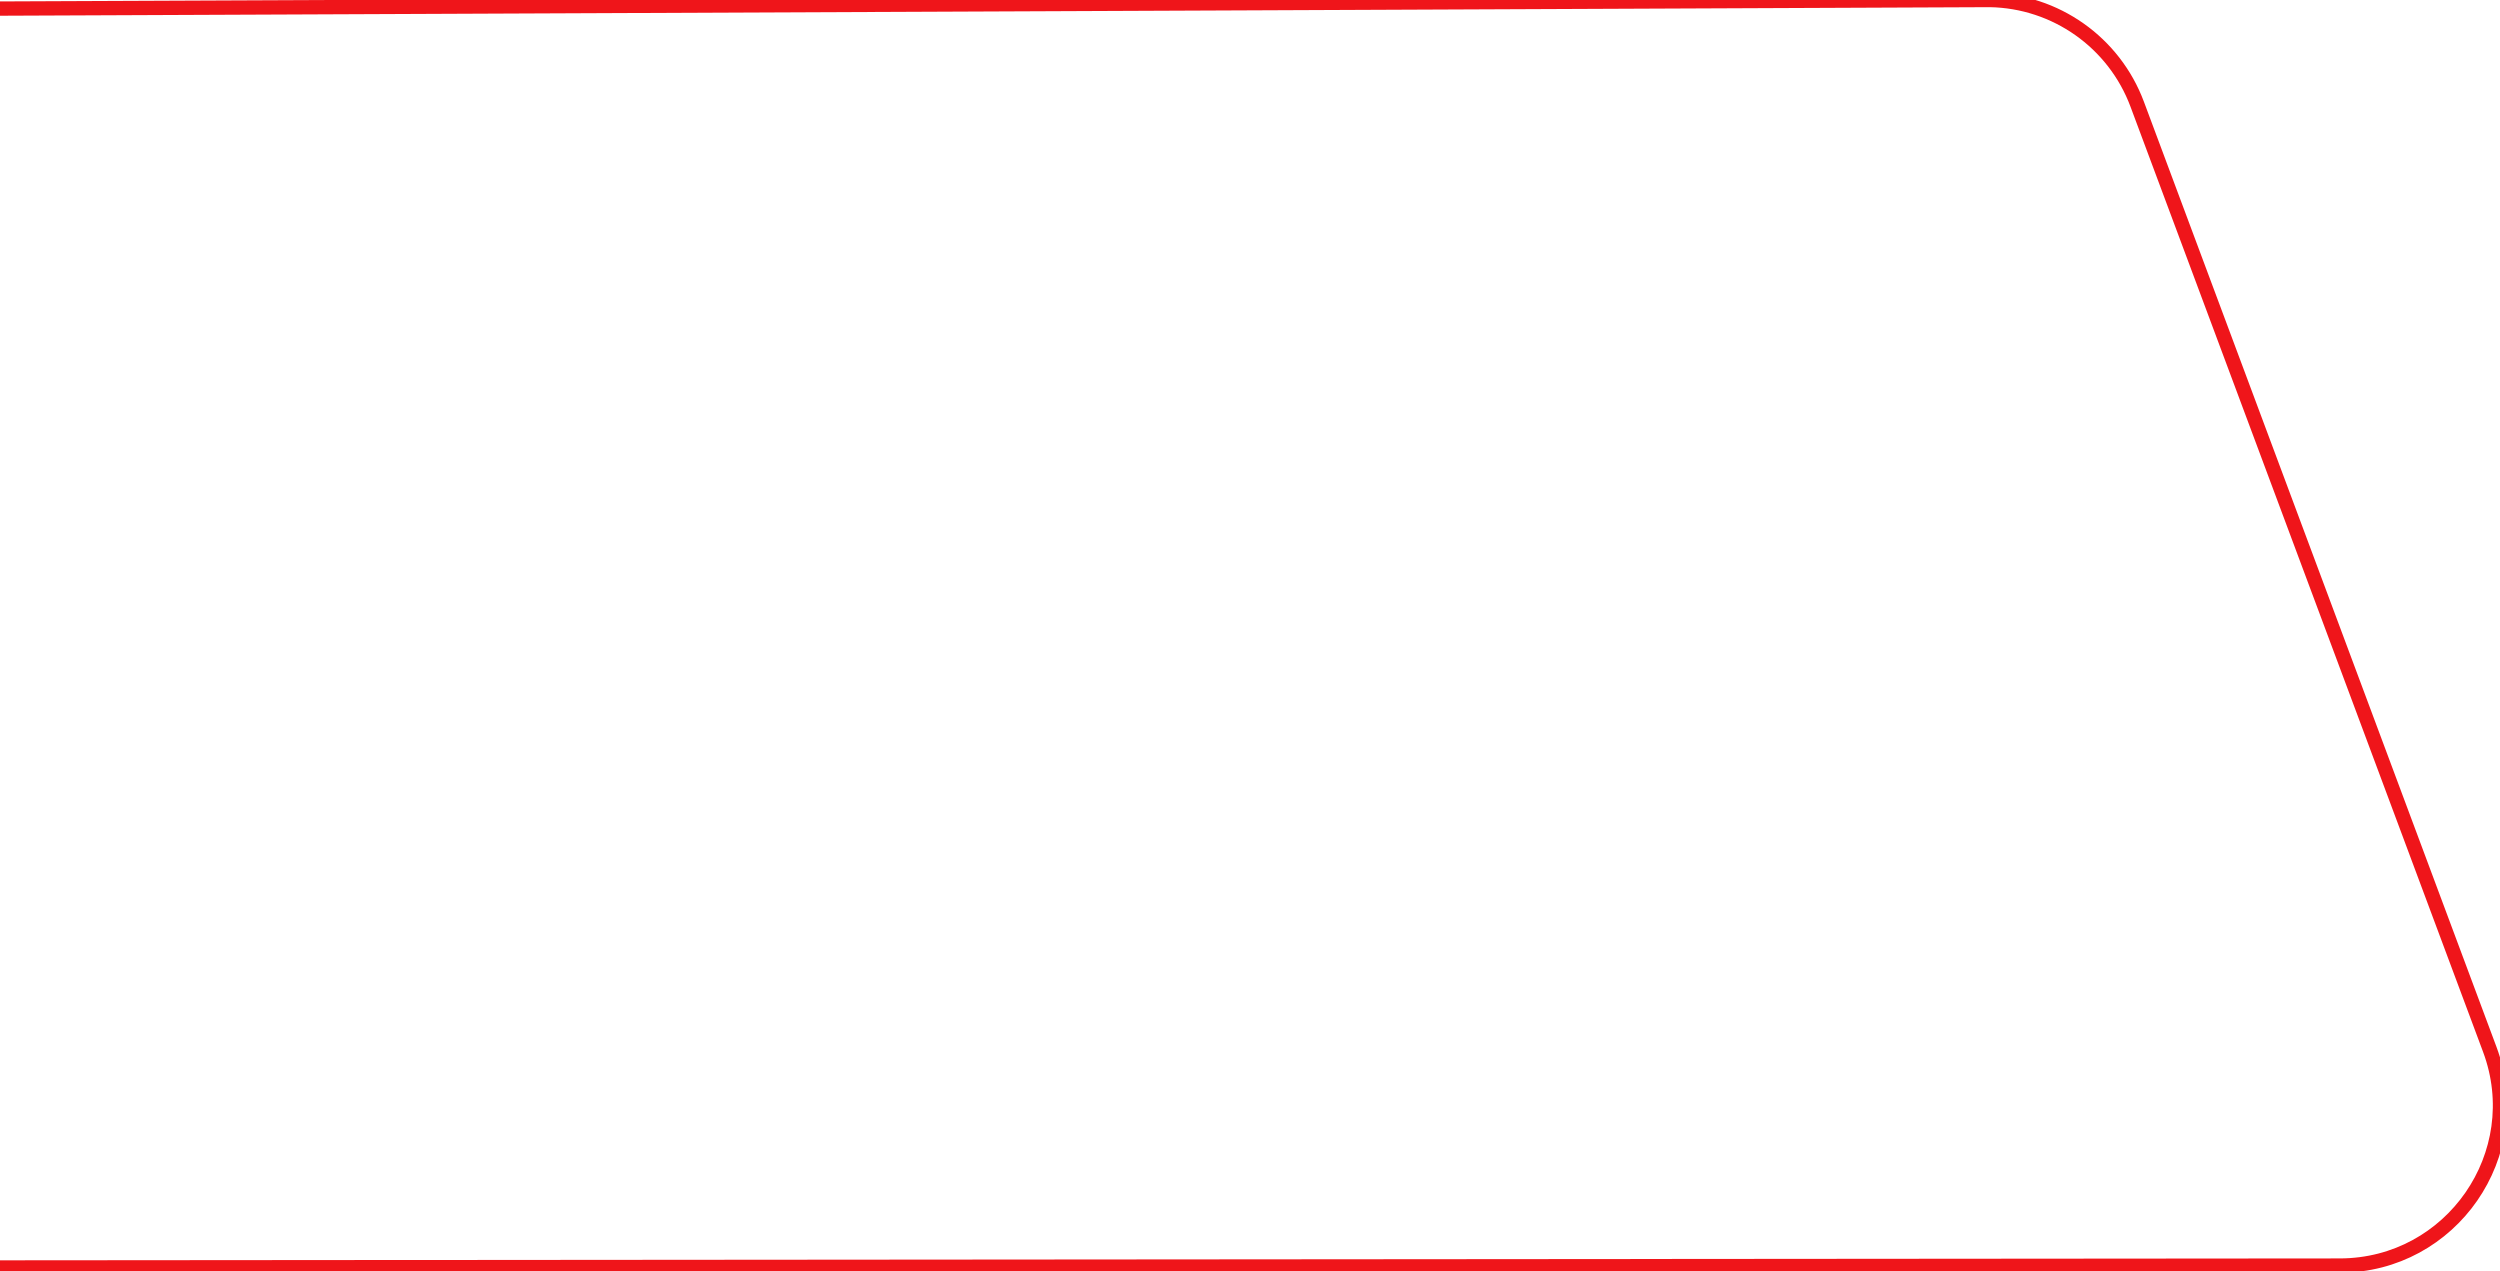
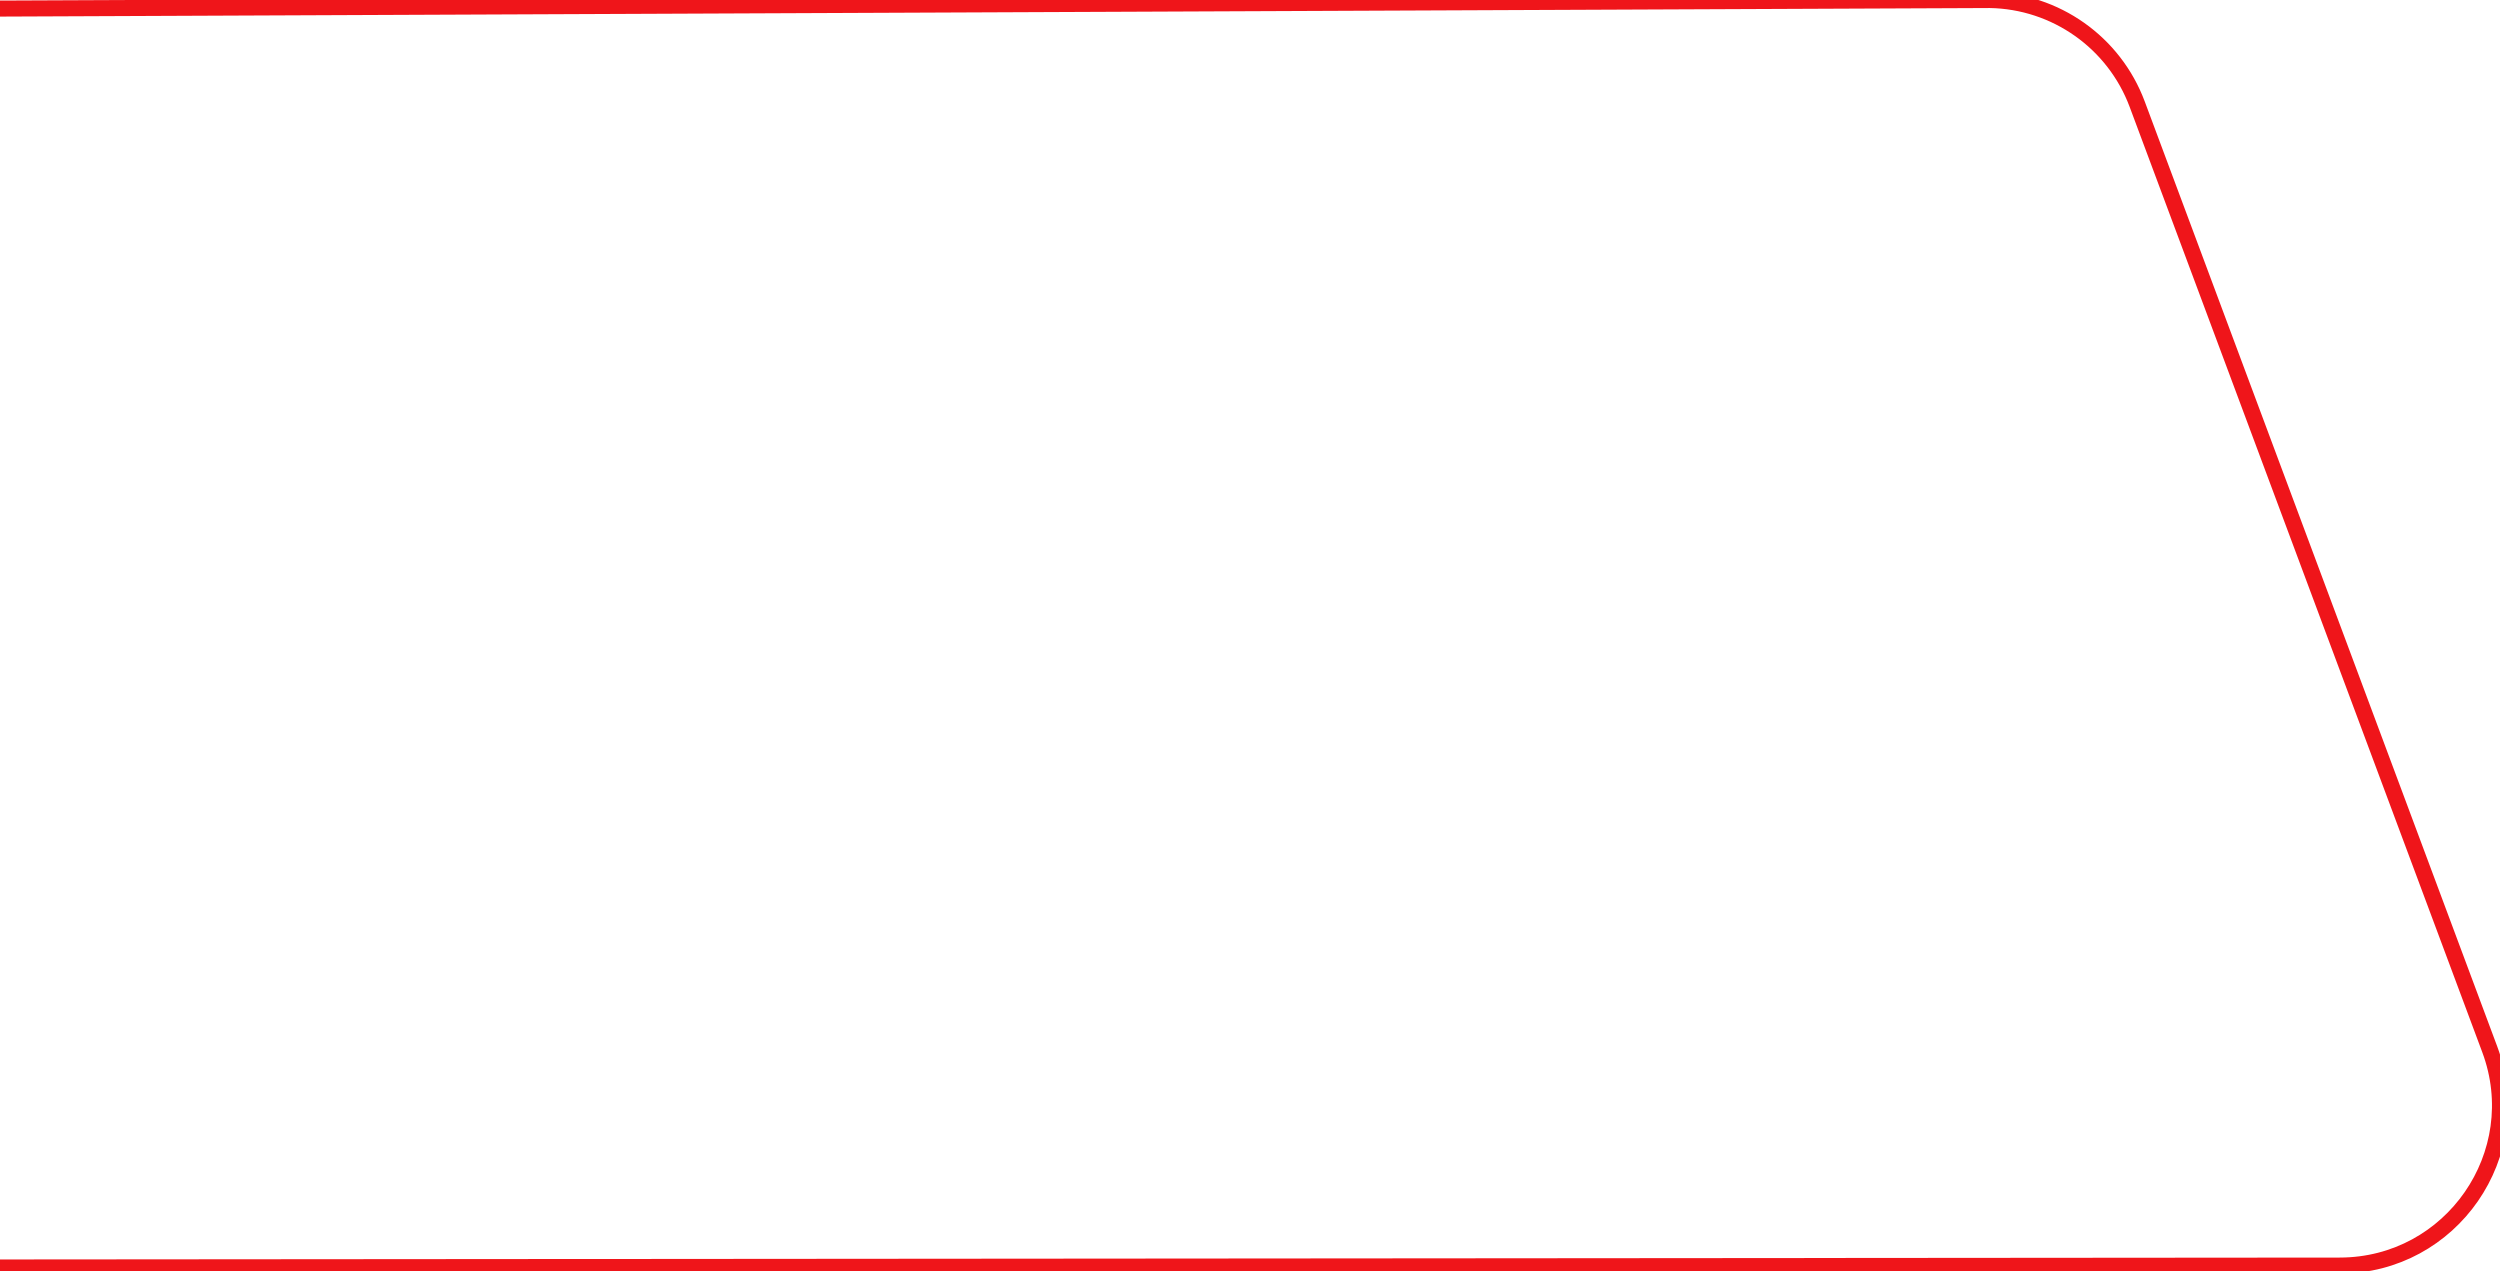
<svg xmlns="http://www.w3.org/2000/svg" preserveAspectRatio="none" viewBox="0 0 436.893 222.111" fill="none">
-   <path d="M0 1.5L347.726 0.003C359.222 0.194 369.461 7.406 373.492 18.214L407.92 110.51L435.103 183.383C441.918 201.654 428.434 221.124 408.933 221.169L0 221.5" stroke="#EF151A" stroke-width="2.5" stroke-linejoin="round" stroke-linecap="round" vector-effect="non-scaling-stroke" />
+   <path d="M0 1.5L347.726 0.003C359.222 0.194 369.461 7.406 373.492 18.214L407.92 110.51L435.103 183.383C441.918 201.654 428.434 221.124 408.933 221.169L0 221.5" stroke="#EF151A" stroke-width="2.8" stroke-linejoin="round" stroke-linecap="round" />
</svg>
